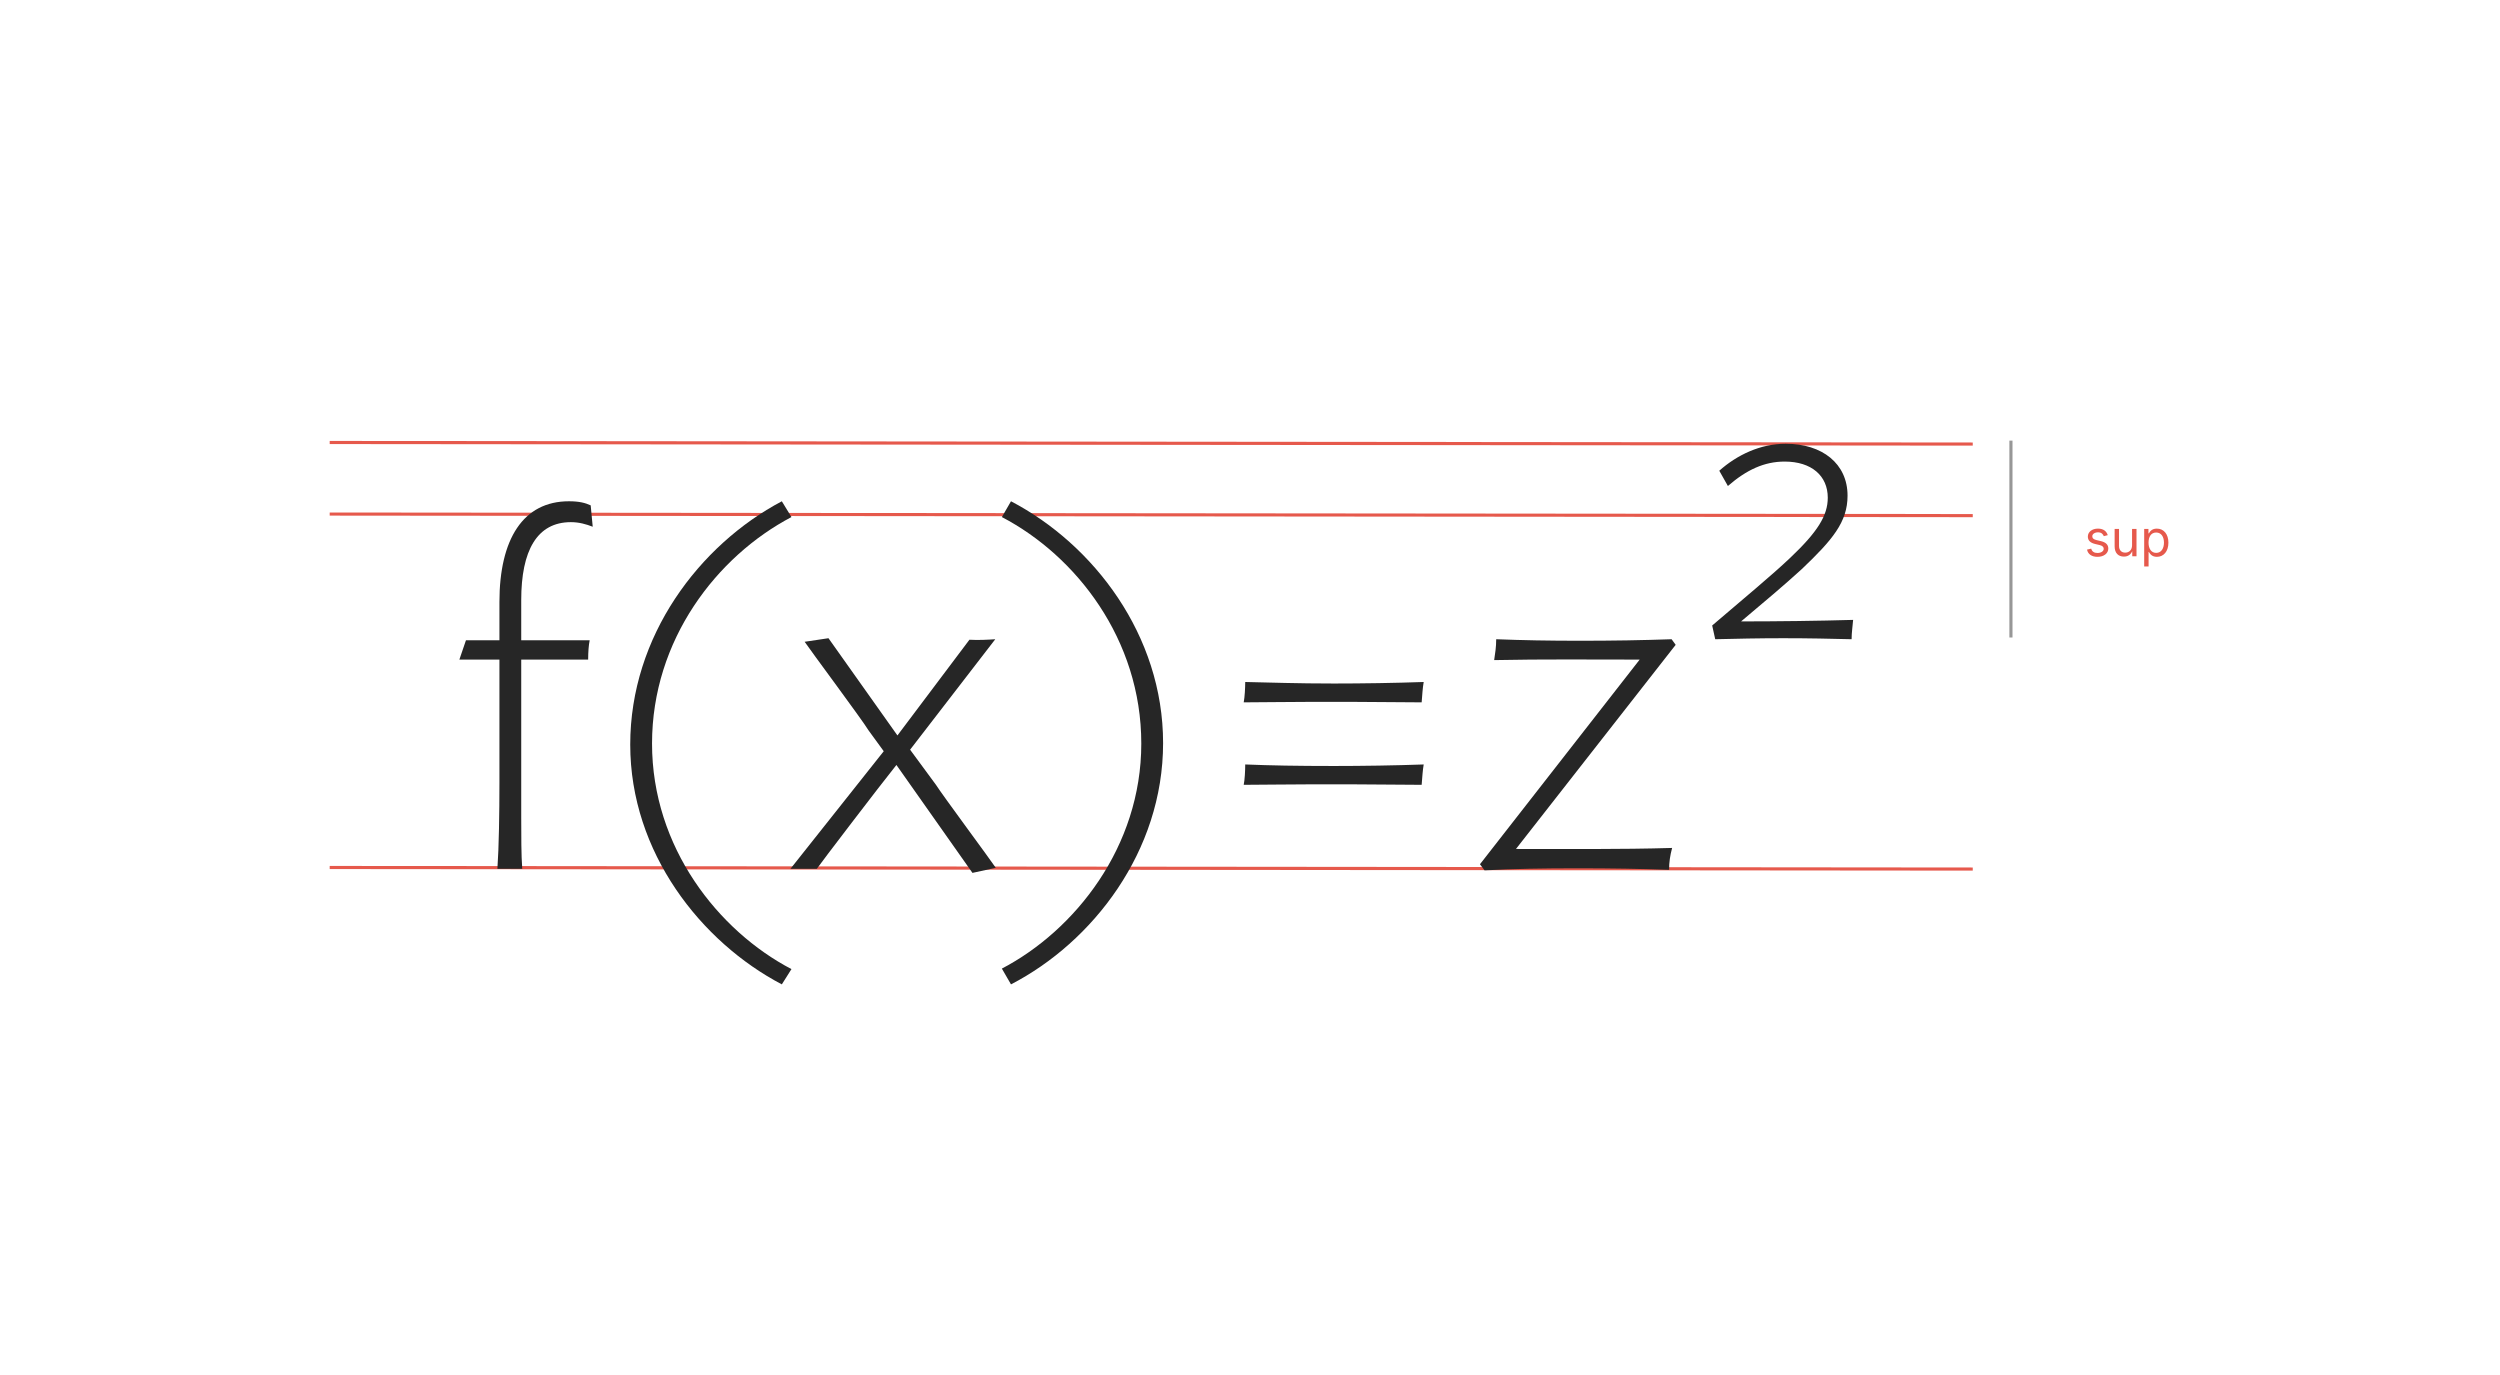
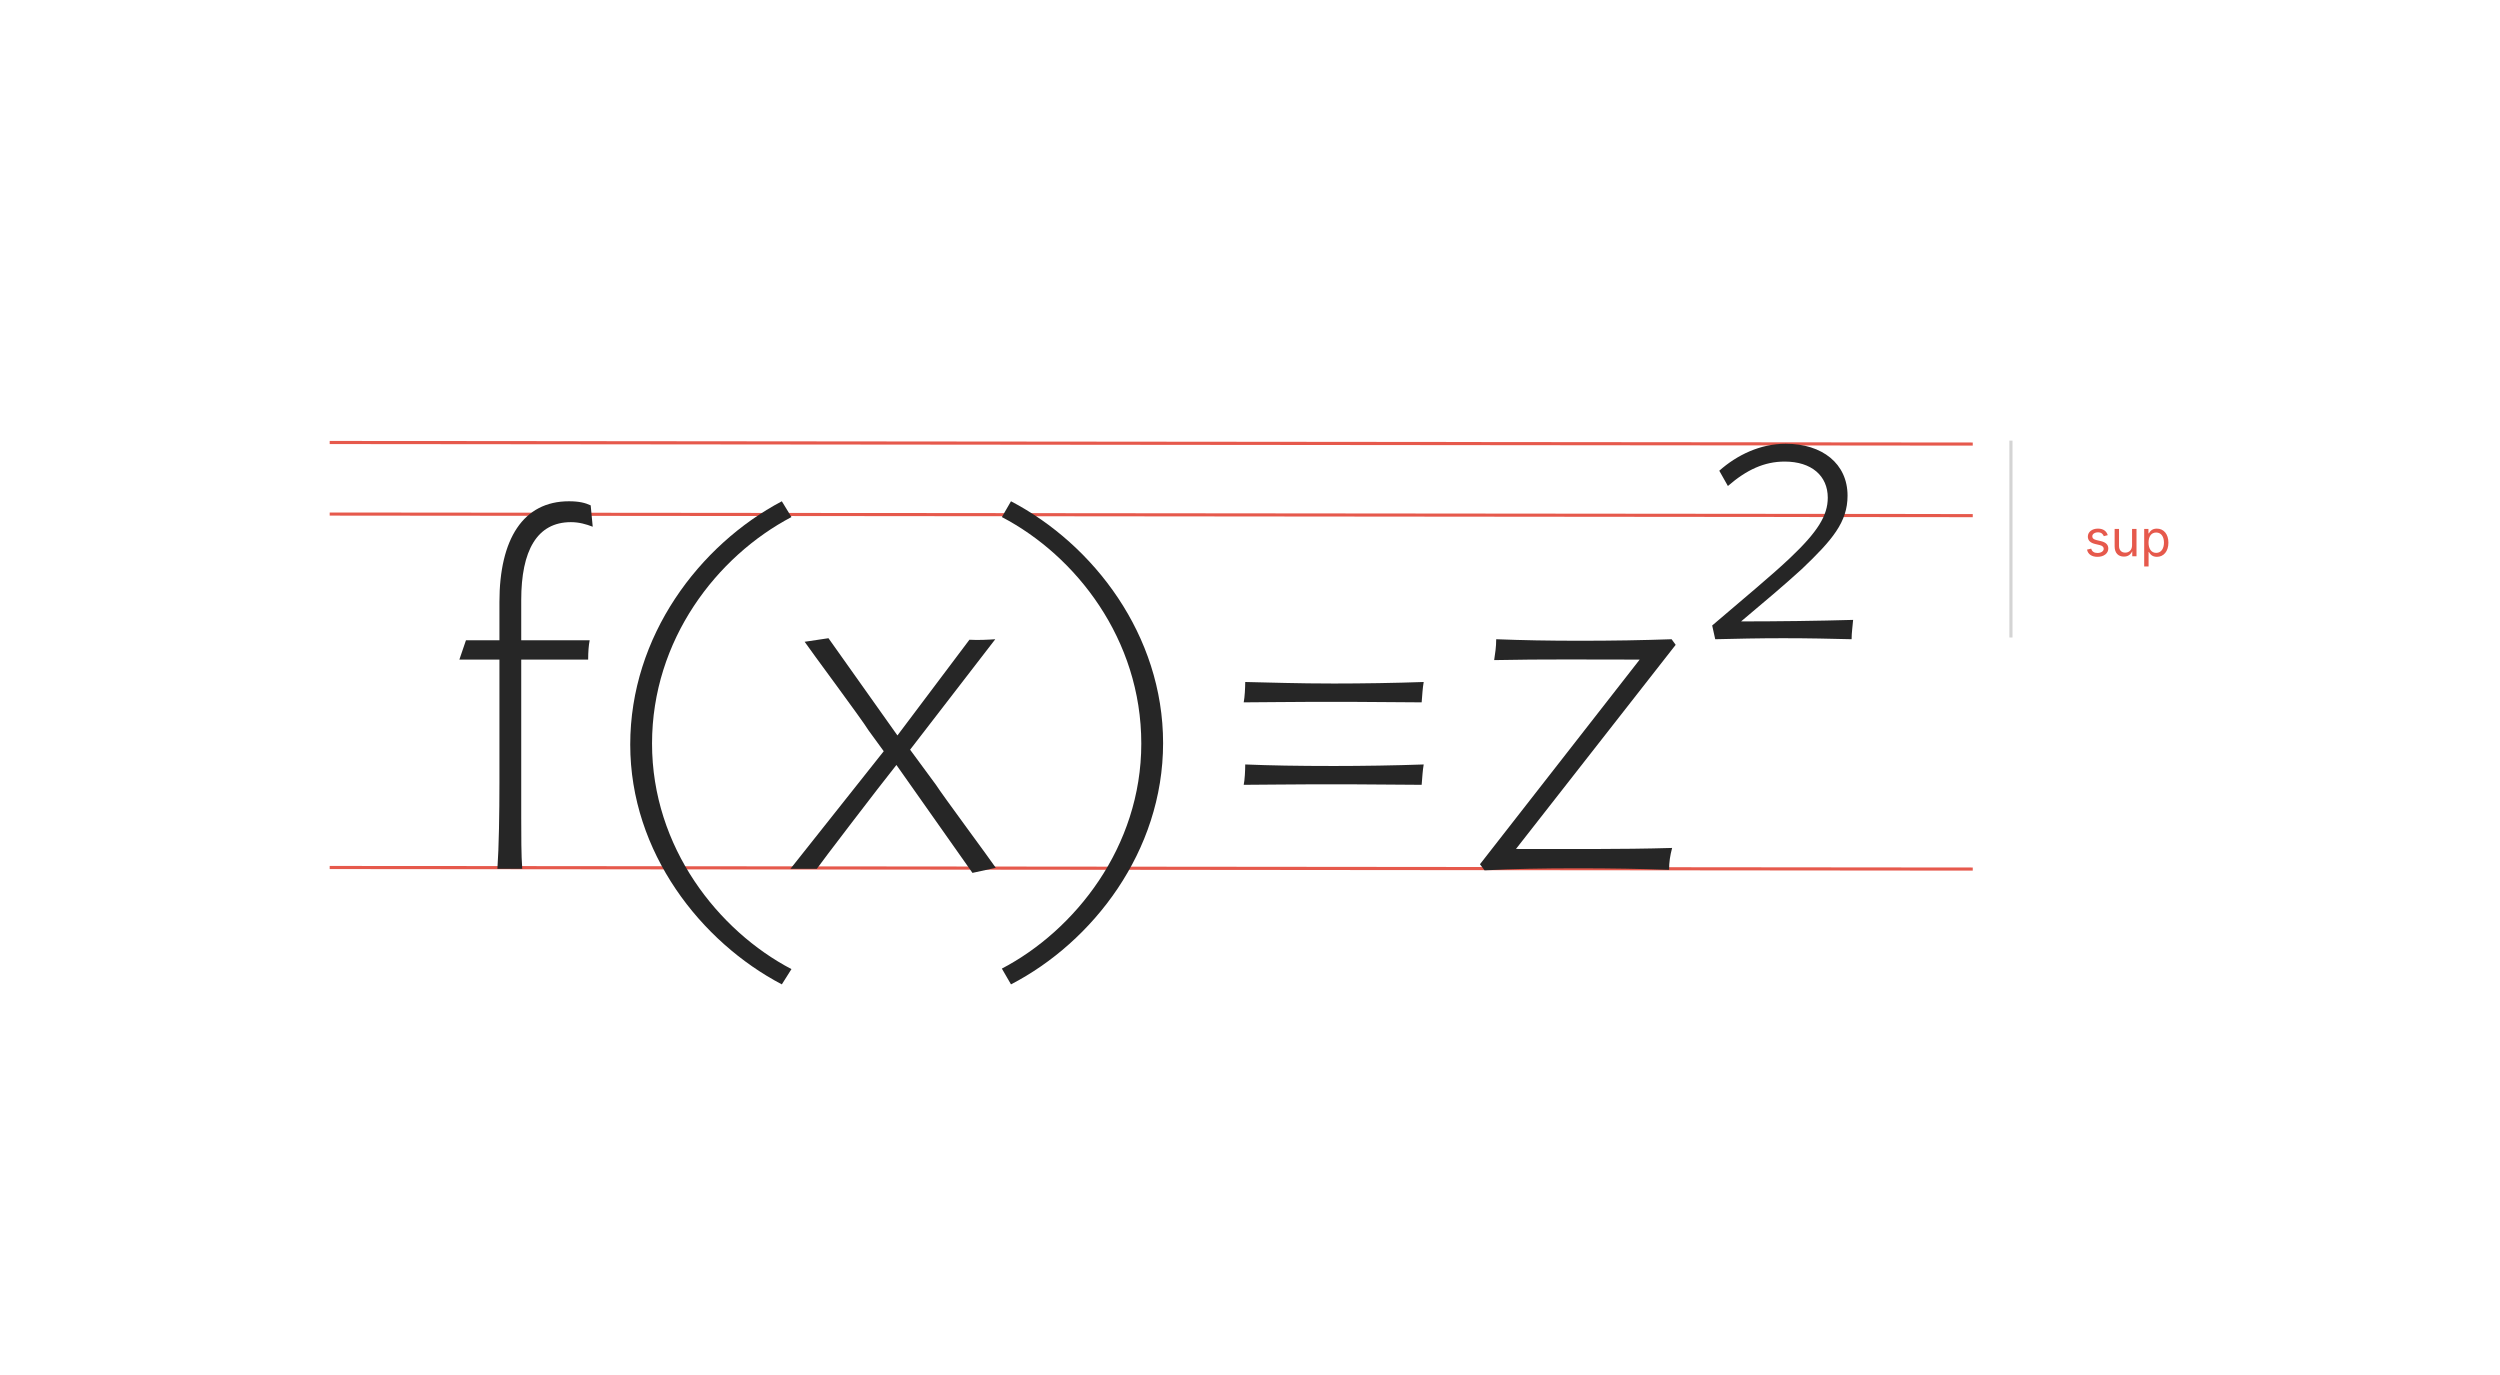
<svg xmlns="http://www.w3.org/2000/svg" height="440" viewBox="0 0 800 440" width="800">
  <g fill="none" fill-rule="evenodd" transform="translate(106 141)">
    <g stroke="#e6594c" stroke-linecap="square">
      <path d="m0 23.5 524.781.5" />
      <path d="m0 136.6 524.781.5" />
      <path d="m0 .6 524.781.5" />
    </g>
    <text fill="#e6594c" font-family="SFProText-Regular, SF Pro Text" font-size="16">
      <tspan x="561" y="37">sup</tspan>
    </text>
-     <path d="m537.5.5v62" stroke="#979797" stroke-linecap="square" />
+     <path d="m537.5.5v62" stroke="#d4d4d4" stroke-linecap="square" />
    <g fill="#262626" fill-rule="nonzero" transform="translate(41 1)">
      <path d="m42.02 19.711c-1.785-.815-3.732-1.303-6.976-1.303-14.602 0-22.227 12.055-22.227 32.254v12.218h-10.708l-2.109 6.19h12.817v39.585c0 9.448-.162 20.363-.649 27.367h7.95c-.324-4.235-.324-10.751-.324-16.453v-50.499h21.416c0-2.444.162-4.561.487-6.19h-21.903v-12.869c0-15.801 5.029-24.924 15.9-24.924 2.596 0 4.867.652 6.976 1.466z" />
      <path d="m103.185 173 3.083-4.887c-23.363-12.218-44.616-38.933-44.616-72.165 0-33.232 20.767-59.947 44.616-72.491l-3.083-5.05c-26.445 14.009-48.51 43.169-48.51 77.866 0 34.535 22.714 63.205 48.51 76.726z" />
      <path d="m118.111 62.228-7.625 1.14c1.622 2.444 18.495 25.087 20.442 28.345l4.867 6.679-29.852 37.63h8.437c.973-1.466 20.118-26.553 25.472-33.232l24.336 34.535 7.463-1.629c-1.622-2.444-17.198-23.458-19.144-26.553l-8.274-11.24 27.256-35.349c-2.271.163-5.516.326-8.274.163l-23.038 30.625z" />
      <path d="m176.518 173c26.121-13.521 48.672-42.517 48.672-77.215 0-34.535-22.227-63.531-48.672-77.378l-2.92 5.05c23.687 12.38 44.616 39.096 44.616 72.491 0 33.069-21.254 59.784-44.616 72.002z" />
      <path d="m308.582 76.237c-9.085.326-19.631.489-28.717.489-11.844 0-20.442-.326-28.392-.489 0 1.792-.162 4.887-.487 6.516 6.976 0 13.628-.163 22.389-.163h11.357c7.788 0 15.413.163 23.2.163.162-2.118.324-4.724.649-6.516zm0 26.39c-9.085.326-19.631.489-28.717.489-11.844 0-20.442-.163-28.392-.489 0 1.955-.162 5.05-.487 6.516 6.976 0 13.628-.163 22.389-.163h11.357c7.788 0 15.413.163 23.2.163.162-1.955.324-4.724.649-6.516z" />
      <path d="m387.918 62.554c-9.41.326-18.82.489-29.366.489-10.059 0-18.333-.163-26.77-.489 0 2.606-.324 4.398-.649 6.679 15.575-.326 30.664-.163 46.563-.163l-51.106 65.486 1.46 1.955c9.248-.489 18.982-.652 29.852-.652 10.87 0 20.118.163 29.203.489 0-2.444.324-4.561.973-7.005-16.386.489-35.044.326-49.97.326l51.106-65.323z" />
      <path d="m405.927 13.521c6.003-5.213 11.681-7.819 18.171-7.819 8.599 0 13.79 4.561 13.79 11.566 0 5.702-3.245 10.914-12.006 19.222-5.841 5.539-14.115 12.38-24.985 21.666l.973 4.398c6.652-.163 13.953-.326 21.74-.326 8.437 0 15.088.163 21.903.326 0-2.118.324-4.073.487-6.19-11.032.326-24.498.489-35.855.489 6.976-5.864 13.953-11.729 19.469-16.779 9.734-9.285 14.602-14.987 14.602-23.458 0-10.263-8.112-16.616-19.793-16.616-8.112 0-15.575 3.584-21.254 8.634z" />
    </g>
  </g>
</svg>
